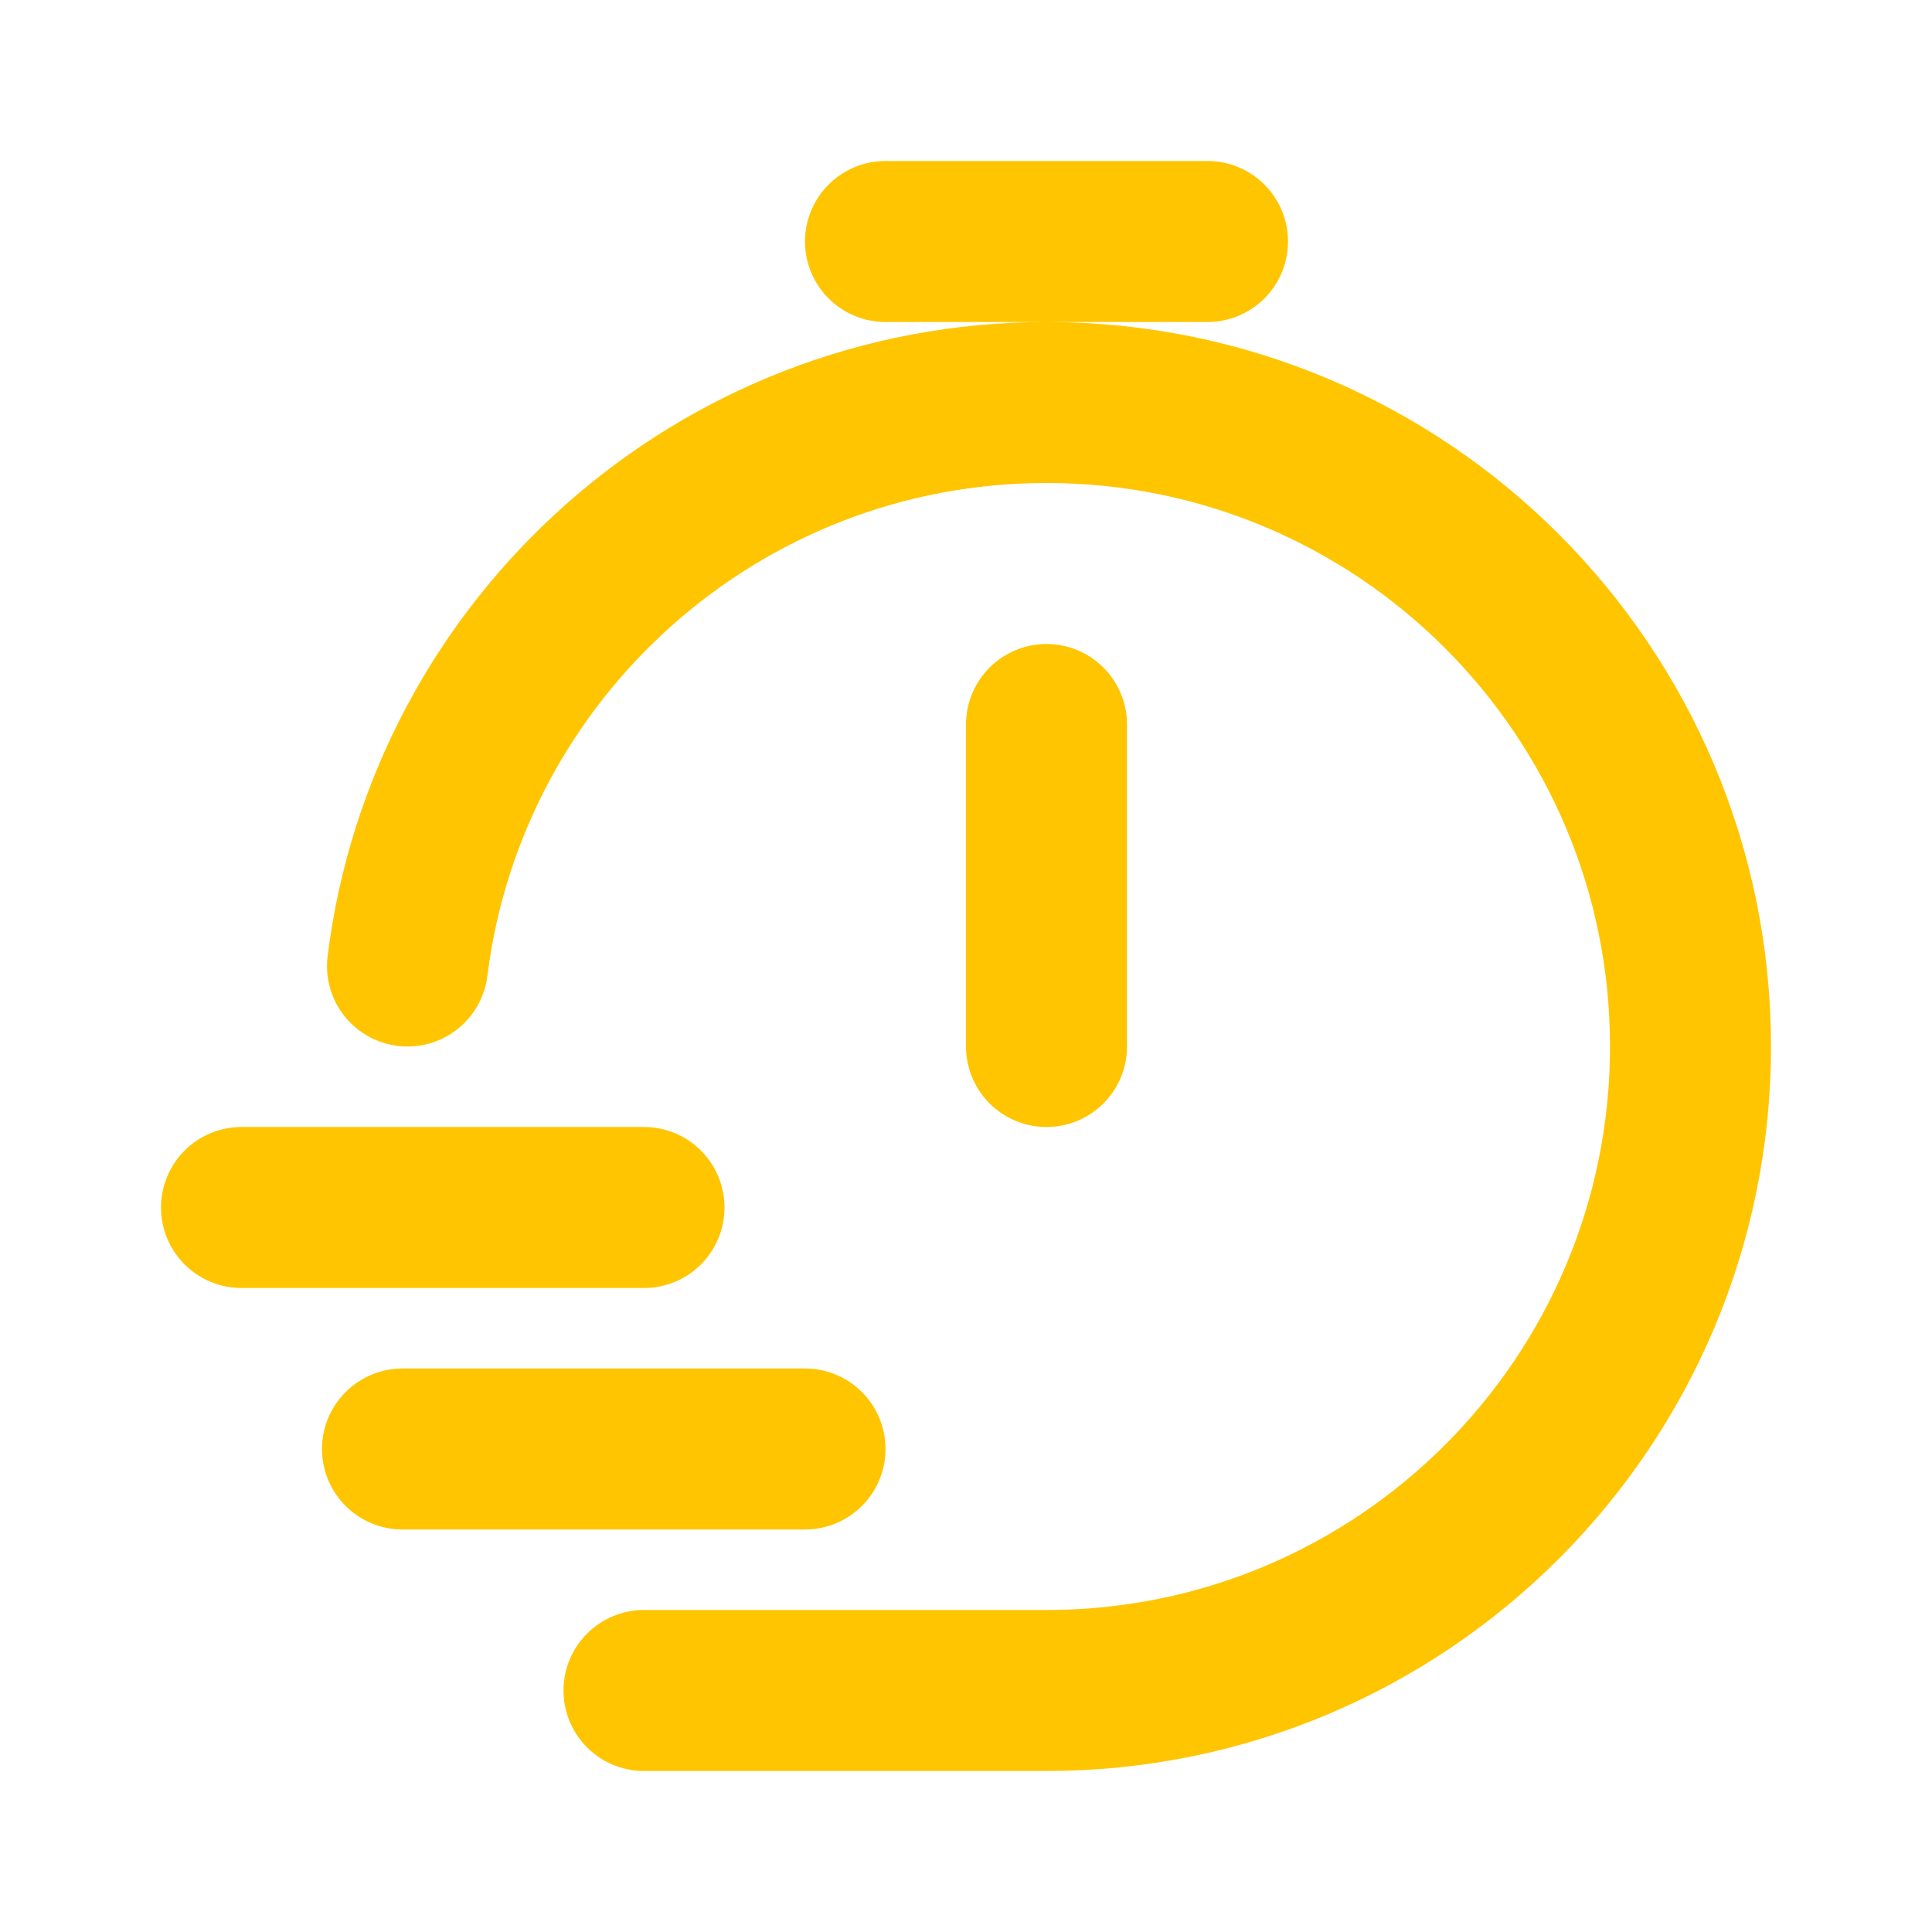
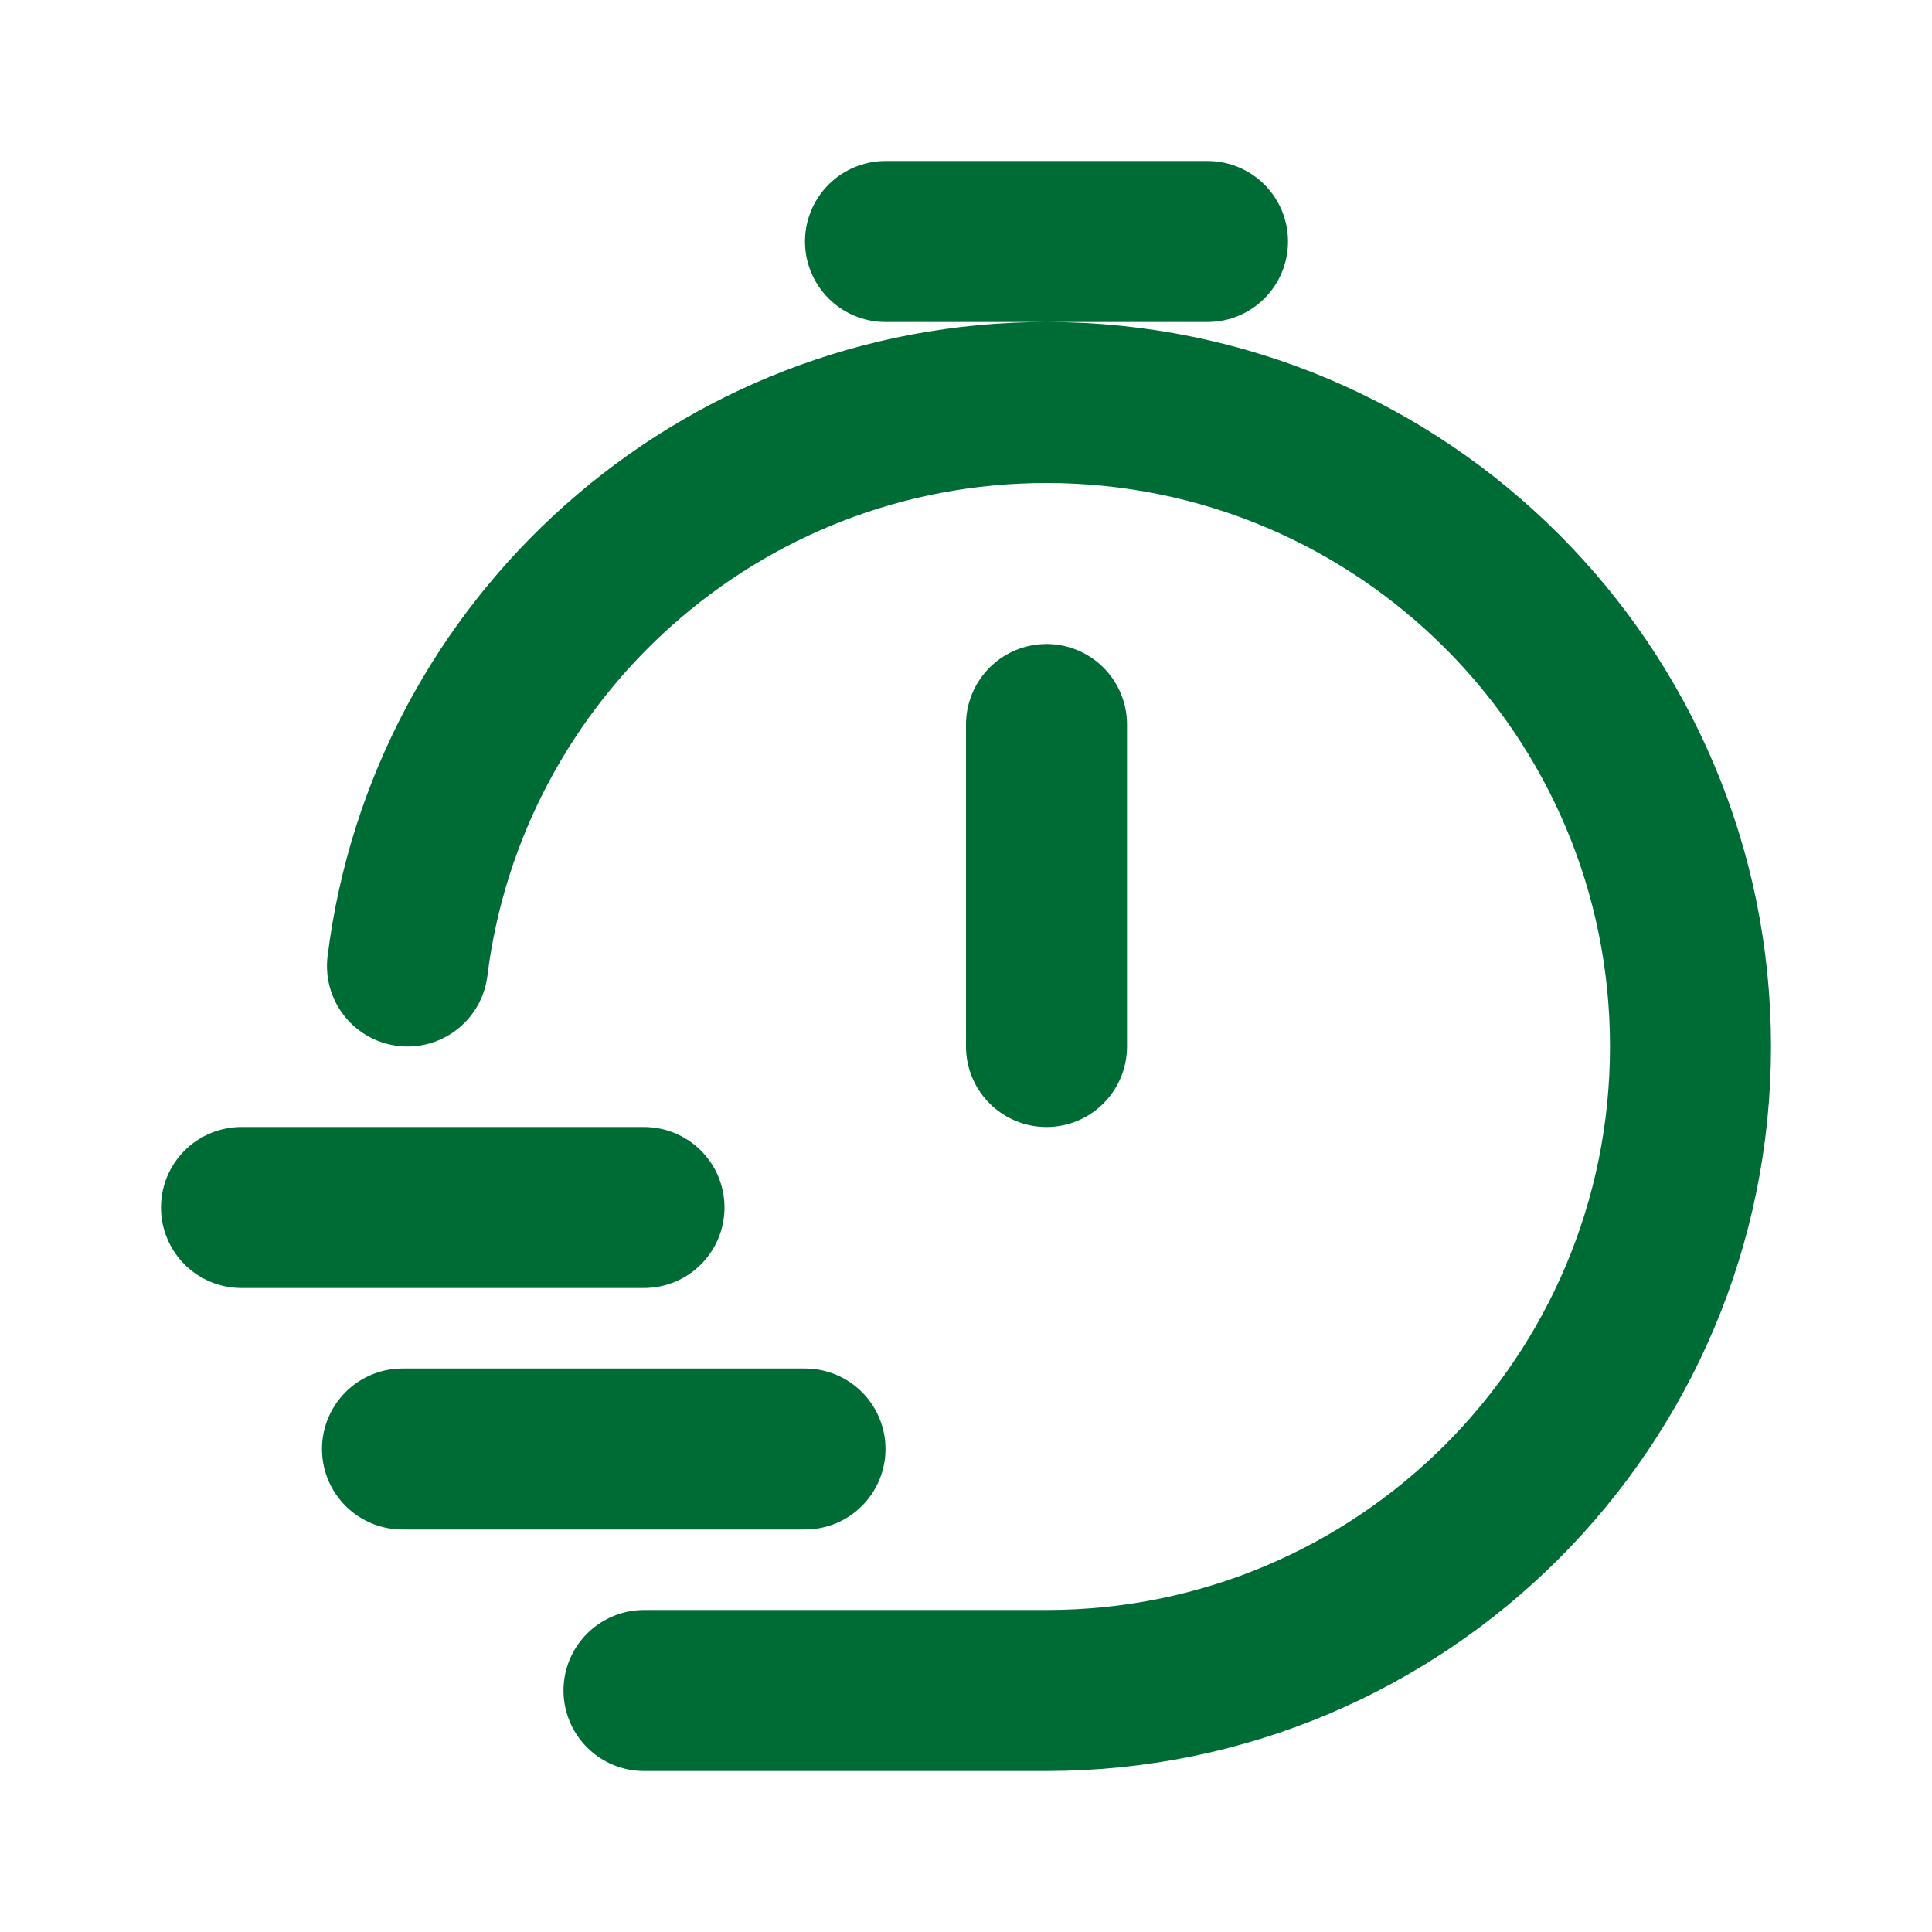
<svg xmlns="http://www.w3.org/2000/svg" width="800px" height="800px" viewBox="0 0 24 24" fill="none">
-   <path d="M5.062 12C5.554 8.054 8.92 5 13 5C17.418 5 21 8.582 21 13C21 17.418 17.418 21 13 21H8M13 13V9M11 3H15M3 15H8M5 18H10" stroke="#FFC500" stroke-width="2" stroke-linecap="round" stroke-linejoin="round" />
+   <path d="M5.062 12C5.554 8.054 8.92 5 13 5C17.418 5 21 8.582 21 13C21 17.418 17.418 21 13 21H8M13 13V9M11 3H15M3 15H8M5 18H10" stroke="#006C35" stroke-width="2" stroke-linecap="round" stroke-linejoin="round" />
</svg>
